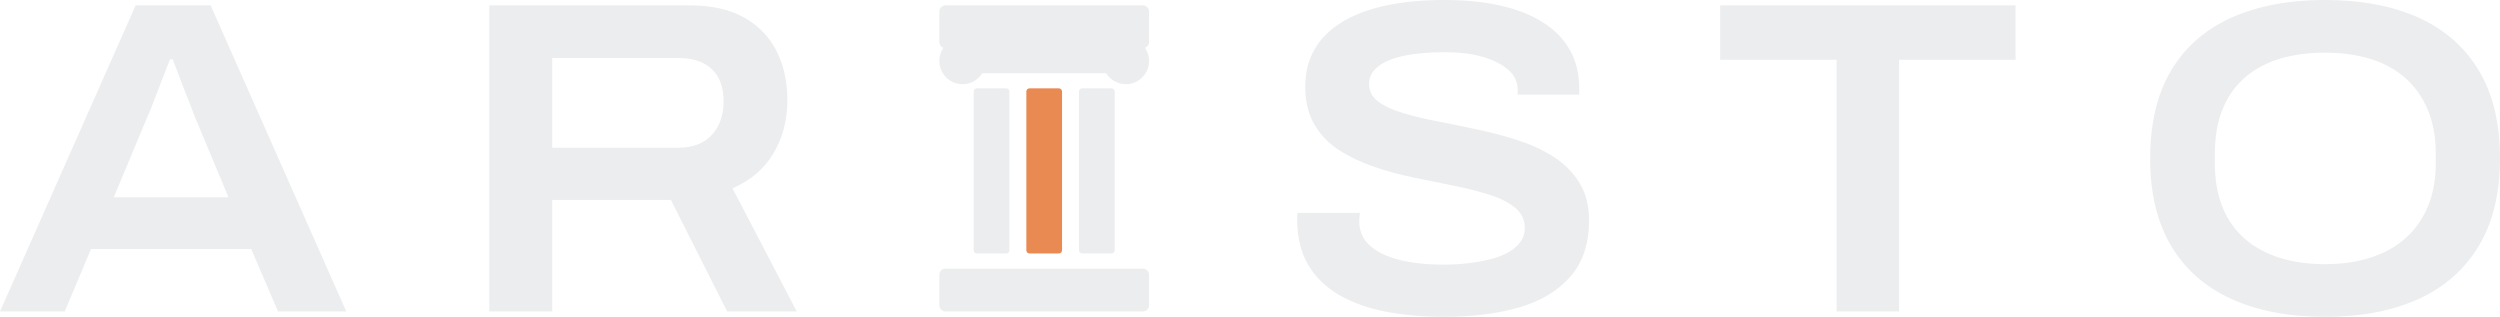
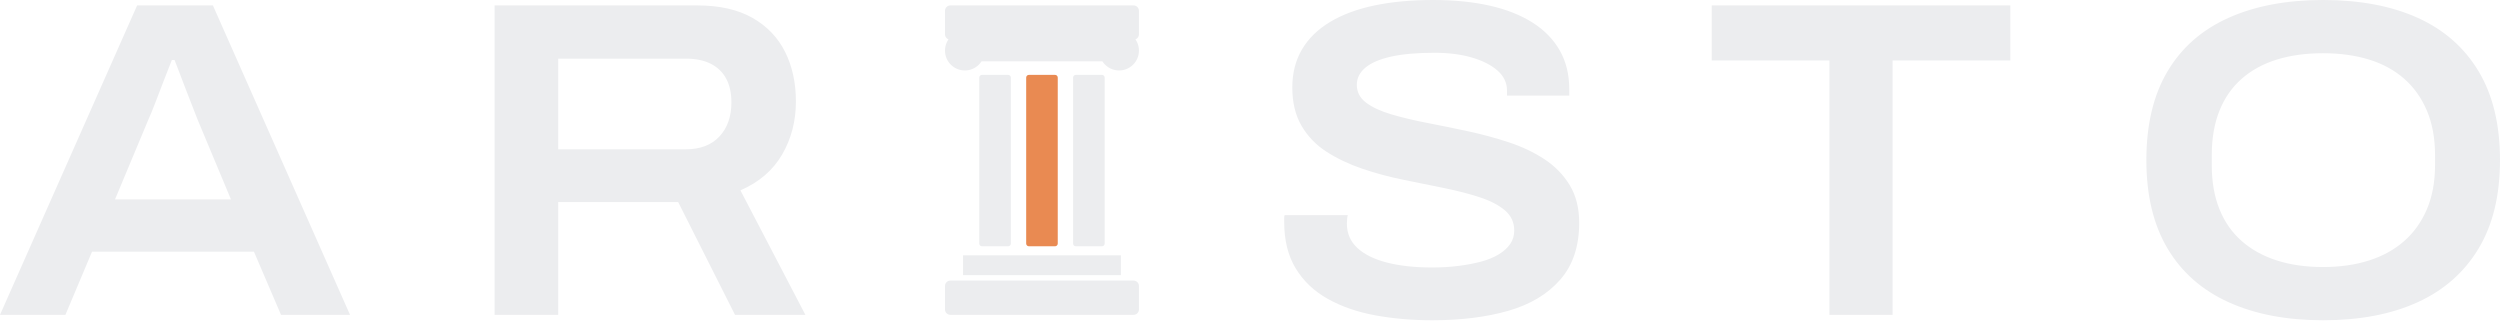
- <svg xmlns="http://www.w3.org/2000/svg" viewBox="0 -12 5602.4 710">
-   <path fill="#ECEDEF" d="M0 686L304 0L472 0L776 686L623 686L563 546L204 546L145 686L0 686ZM255 430L512 430L438 253Q434 242 426.5 223.5Q419 205 411.5 185Q404 165 397 147Q390 129 387 121L381 121Q373 141 363 167Q353 193 344 216.5Q335 240 329 253L255 430ZM1096.5 686L1096.5 0L1545.5 0Q1619.5 0 1668 27.5Q1716.5 55 1740.5 103Q1764.5 151 1764.5 213Q1764.5 278 1734 330.5Q1703.5 383 1641.5 410L1785.5 686L1629.5 686L1503.5 436L1237.5 436L1237.5 686L1096.5 686ZM1237.5 319L1520.5 319Q1568.5 319 1595 290.5Q1621.5 262 1621.5 215Q1621.5 184 1610 162.5Q1598.5 141 1576 129.5Q1553.5 118 1520.5 118L1237.5 118L1237.5 319ZM2119 0h442a14 14 0 0 1 14 14v68a14 14 0 0 1 -14 14h-442a14 14 0 0 1 -14 -14v-68a14 14 0 0 1 14 -14ZM2105 124.6a52 52 0 1 1 104 0a52 52 0 1 1 -104 0ZM2471 124.6a52 52 0 1 1 104 0a52 52 0 1 1 -104 0ZM2197 95h286v57h-286ZM2189 186h66a7 7 0 0 1 7 7v356a7 7 0 0 1 -7 7h-66a7 7 0 0 1 -7 -7v-356a7 7 0 0 1 7 -7ZM2425 186h66a7 7 0 0 1 7 7v356a7 7 0 0 1 -7 7h-66a7 7 0 0 1 -7 -7v-356a7 7 0 0 1 7 -7ZM2119 590h442a14 14 0 0 1 14 14v68a14 14 0 0 1 -14 14h-442a14 14 0 0 1 -14 -14v-68a14 14 0 0 1 14 -14ZM3235 698Q3168 698 3108.5 687Q3049 676 3003.5 650.5Q2958 625 2932.5 583Q2907 541 2907 480Q2907 476 2907 471.5Q2907 467 2908 465L3048 465Q3047 468 3046.5 473.5Q3046 479 3046 484Q3046 516 3069 537.5Q3092 559 3134.5 570Q3177 581 3235 581Q3266 581 3293.5 577.5Q3321 574 3343.5 568Q3366 562 3382.5 552Q3399 542 3408 529Q3417 516 3417 499Q3417 472 3396.5 454.5Q3376 437 3341 425.5Q3306 414 3262 405Q3218 396 3171 386.5Q3124 377 3080 362Q3036 347 3001 324.5Q2966 302 2945.5 267Q2925 232 2925 182Q2925 134 2946.5 97.5Q2968 61 3009 36.5Q3050 12 3107.5 0Q3165 -12 3237 -12Q3307 -12 3362.5 0.5Q3418 13 3457.5 38Q3497 63 3518 100Q3539 137 3539 186L3539 200L3401 200L3401 189Q3401 163 3380 144.5Q3359 126 3323 115.5Q3287 105 3240 105Q3182 105 3144 113.5Q3106 122 3087 138Q3068 154 3068 176Q3068 200 3088.5 215.5Q3109 231 3144.5 241.5Q3180 252 3224 260.5Q3268 269 3314.5 279Q3361 289 3405 303.5Q3449 318 3484 341Q3519 364 3540 398.5Q3561 433 3561 482Q3561 560 3519 608Q3477 656 3404 677Q3331 698 3235 698ZM4115.8 686L4115.8 122L3854.8 122L3854.8 0L4516.8 0L4516.8 122L4255.8 122L4255.8 686L4115.8 686ZM5210.1 698Q5089 698 5000.7 658Q4912.4 618 4865.4 539Q4818.4 460 4818.4 343Q4818.4 225 4865.4 146Q4912.4 67 5000.7 27.5Q5089 -12 5210.1 -12Q5332.4 -12 5419.9 27.5Q5507.4 67 5554.9 146Q5602.4 225 5602.4 343Q5602.4 460 5554.9 539Q5507.4 618 5419.9 658Q5332.4 698 5210.1 698ZM5209.9 580Q5266.4 580 5311.9 565.5Q5357.4 551 5389.9 522.5Q5422.4 494 5440.4 451.7Q5458.4 409.4 5458.4 354L5458.4 332Q5458.4 276 5440.4 233.5Q5422.4 191 5389.9 162.5Q5357.4 134 5311.9 120Q5266.4 106 5209.9 106Q5153.4 106 5107.9 120Q5062.4 134 5029.9 162.5Q4997.4 191 4980.4 233.5Q4963.4 276 4963.4 332L4963.4 354Q4963.4 409.4 4980.4 451.7Q4997.4 494 5029.9 522.5Q5062.4 551 5107.9 565.5Q5153.4 580 5209.9 580Z" />
-   <path fill="#E98A52" d="M2307 186h66a7 7 0 0 1 7 7v356a7 7 0 0 1 -7 7h-66a7 7 0 0 1 -7 -7v-356a7 7 0 0 1 7 -7Z" />
+ <svg xmlns="http://www.w3.org/2000/svg" viewBox="0 -12 5542.4 710">
+   <path fill="#ECEDEF" d="M0 686L304 0L472 0L776 686L623 686L563 546L204 546L145 686L0 686ZM255 430L512 430L438 253Q434 242 426.5 223.5Q419 205 411.5 185Q404 165 397 147Q390 129 387 121L381 121Q373 141 363 167Q353 193 344 216.5Q335 240 329 253L255 430ZM1096.5 686L1096.5 0L1545.5 0Q1619.5 0 1668 27.5Q1716.5 55 1740.5 103Q1764.5 151 1764.5 213Q1764.5 278 1734 330.5Q1703.5 383 1641.5 410L1785.5 686L1629.5 686L1503.5 436L1237.5 436L1237.5 686L1096.5 686ZM1237.5 319L1520.5 319Q1568.5 319 1595 290.5Q1621.5 262 1621.5 215Q1621.5 184 1610 162.5Q1598.5 141 1576 129.5Q1553.5 118 1520.5 118L1237.5 118L1237.5 319ZM2107 0h406a12 12 0 0 1 12 12v52a12 12 0 0 1 -12 12h-406a12 12 0 0 1 -12 -12v-52a12 12 0 0 1 12 -12ZM2095 100.2a44 44 0 1 1 88 0a44 44 0 1 1 -88 0ZM2437 100.2a44 44 0 1 1 88 0a44 44 0 1 1 -88 0ZM2175 75h270v49h-270ZM2177 154h58a6 6 0 0 1 6 6v368a6 6 0 0 1 -6 6h-58a6 6 0 0 1 -6 -6v-368a6 6 0 0 1 6 -6ZM2385 154h58a6 6 0 0 1 6 6v368a6 6 0 0 1 -6 6h-58a6 6 0 0 1 -6 -6v-368a6 6 0 0 1 6 -6ZM2135 554h350v44h-350ZM2107 610h406a12 12 0 0 1 12 12v52a12 12 0 0 1 -12 12h-406a12 12 0 0 1 -12 -12v-52a12 12 0 0 1 12 -12ZM3175 698Q3108 698 3048.5 687Q2989 676 2943.5 650.5Q2898 625 2872.5 583Q2847 541 2847 480Q2847 476 2847 471.5Q2847 467 2848 465L2988 465Q2987 468 2986.5 473.5Q2986 479 2986 484Q2986 516 3009 537.5Q3032 559 3074.5 570Q3117 581 3175 581Q3206 581 3233.5 577.5Q3261 574 3283.5 568Q3306 562 3322.5 552Q3339 542 3348 529Q3357 516 3357 499Q3357 472 3336.5 454.5Q3316 437 3281 425.5Q3246 414 3202 405Q3158 396 3111 386.5Q3064 377 3020 362Q2976 347 2941 324.5Q2906 302 2885.5 267Q2865 232 2865 182Q2865 134 2886.5 97.5Q2908 61 2949 36.5Q2990 12 3047.5 0Q3105 -12 3177 -12Q3247 -12 3302.5 0.5Q3358 13 3397.5 38Q3437 63 3458 100Q3479 137 3479 186L3479 200L3341 200L3341 189Q3341 163 3320 144.5Q3299 126 3263 115.5Q3227 105 3180 105Q3122 105 3084 113.5Q3046 122 3027 138Q3008 154 3008 176Q3008 200 3028.5 215.5Q3049 231 3084.5 241.5Q3120 252 3164 260.5Q3208 269 3254.5 279Q3301 289 3345 303.5Q3389 318 3424 341Q3459 364 3480 398.5Q3501 433 3501 482Q3501 560 3459 608Q3417 656 3344 677Q3271 698 3175 698ZM4055.8 686L4055.8 122L3794.8 122L3794.8 0L4456.8 0L4456.8 122L4195.8 122L4195.8 686L4055.8 686ZM5150.1 698Q5029 698 4940.7 658Q4852.4 618 4805.4 539Q4758.4 460 4758.4 343Q4758.4 225 4805.4 146Q4852.4 67 4940.7 27.5Q5029 -12 5150.1 -12Q5272.4 -12 5359.9 27.5Q5447.4 67 5494.9 146Q5542.4 225 5542.4 343Q5542.4 460 5494.9 539Q5447.4 618 5359.9 658Q5272.4 698 5150.1 698ZM5149.9 580Q5206.4 580 5251.9 565.5Q5297.4 551 5329.9 522.5Q5362.4 494 5380.4 451.7Q5398.4 409.4 5398.4 354L5398.4 332Q5398.4 276 5380.4 233.5Q5362.4 191 5329.9 162.5Q5297.4 134 5251.9 120Q5206.4 106 5149.9 106Q5093.4 106 5047.9 120Q5002.4 134 4969.9 162.5Q4937.4 191 4920.4 233.5Q4903.4 276 4903.4 332L4903.4 354Q4903.4 409.4 4920.4 451.7Q4937.4 494 4969.9 522.5Q5002.4 551 5047.9 565.5Q5093.4 580 5149.9 580Z" />
+   <path fill="#E98A52" d="M2281 154h58a6 6 0 0 1 6 6v368a6 6 0 0 1 -6 6h-58a6 6 0 0 1 -6 -6v-368a6 6 0 0 1 6 -6Z" />
</svg>
